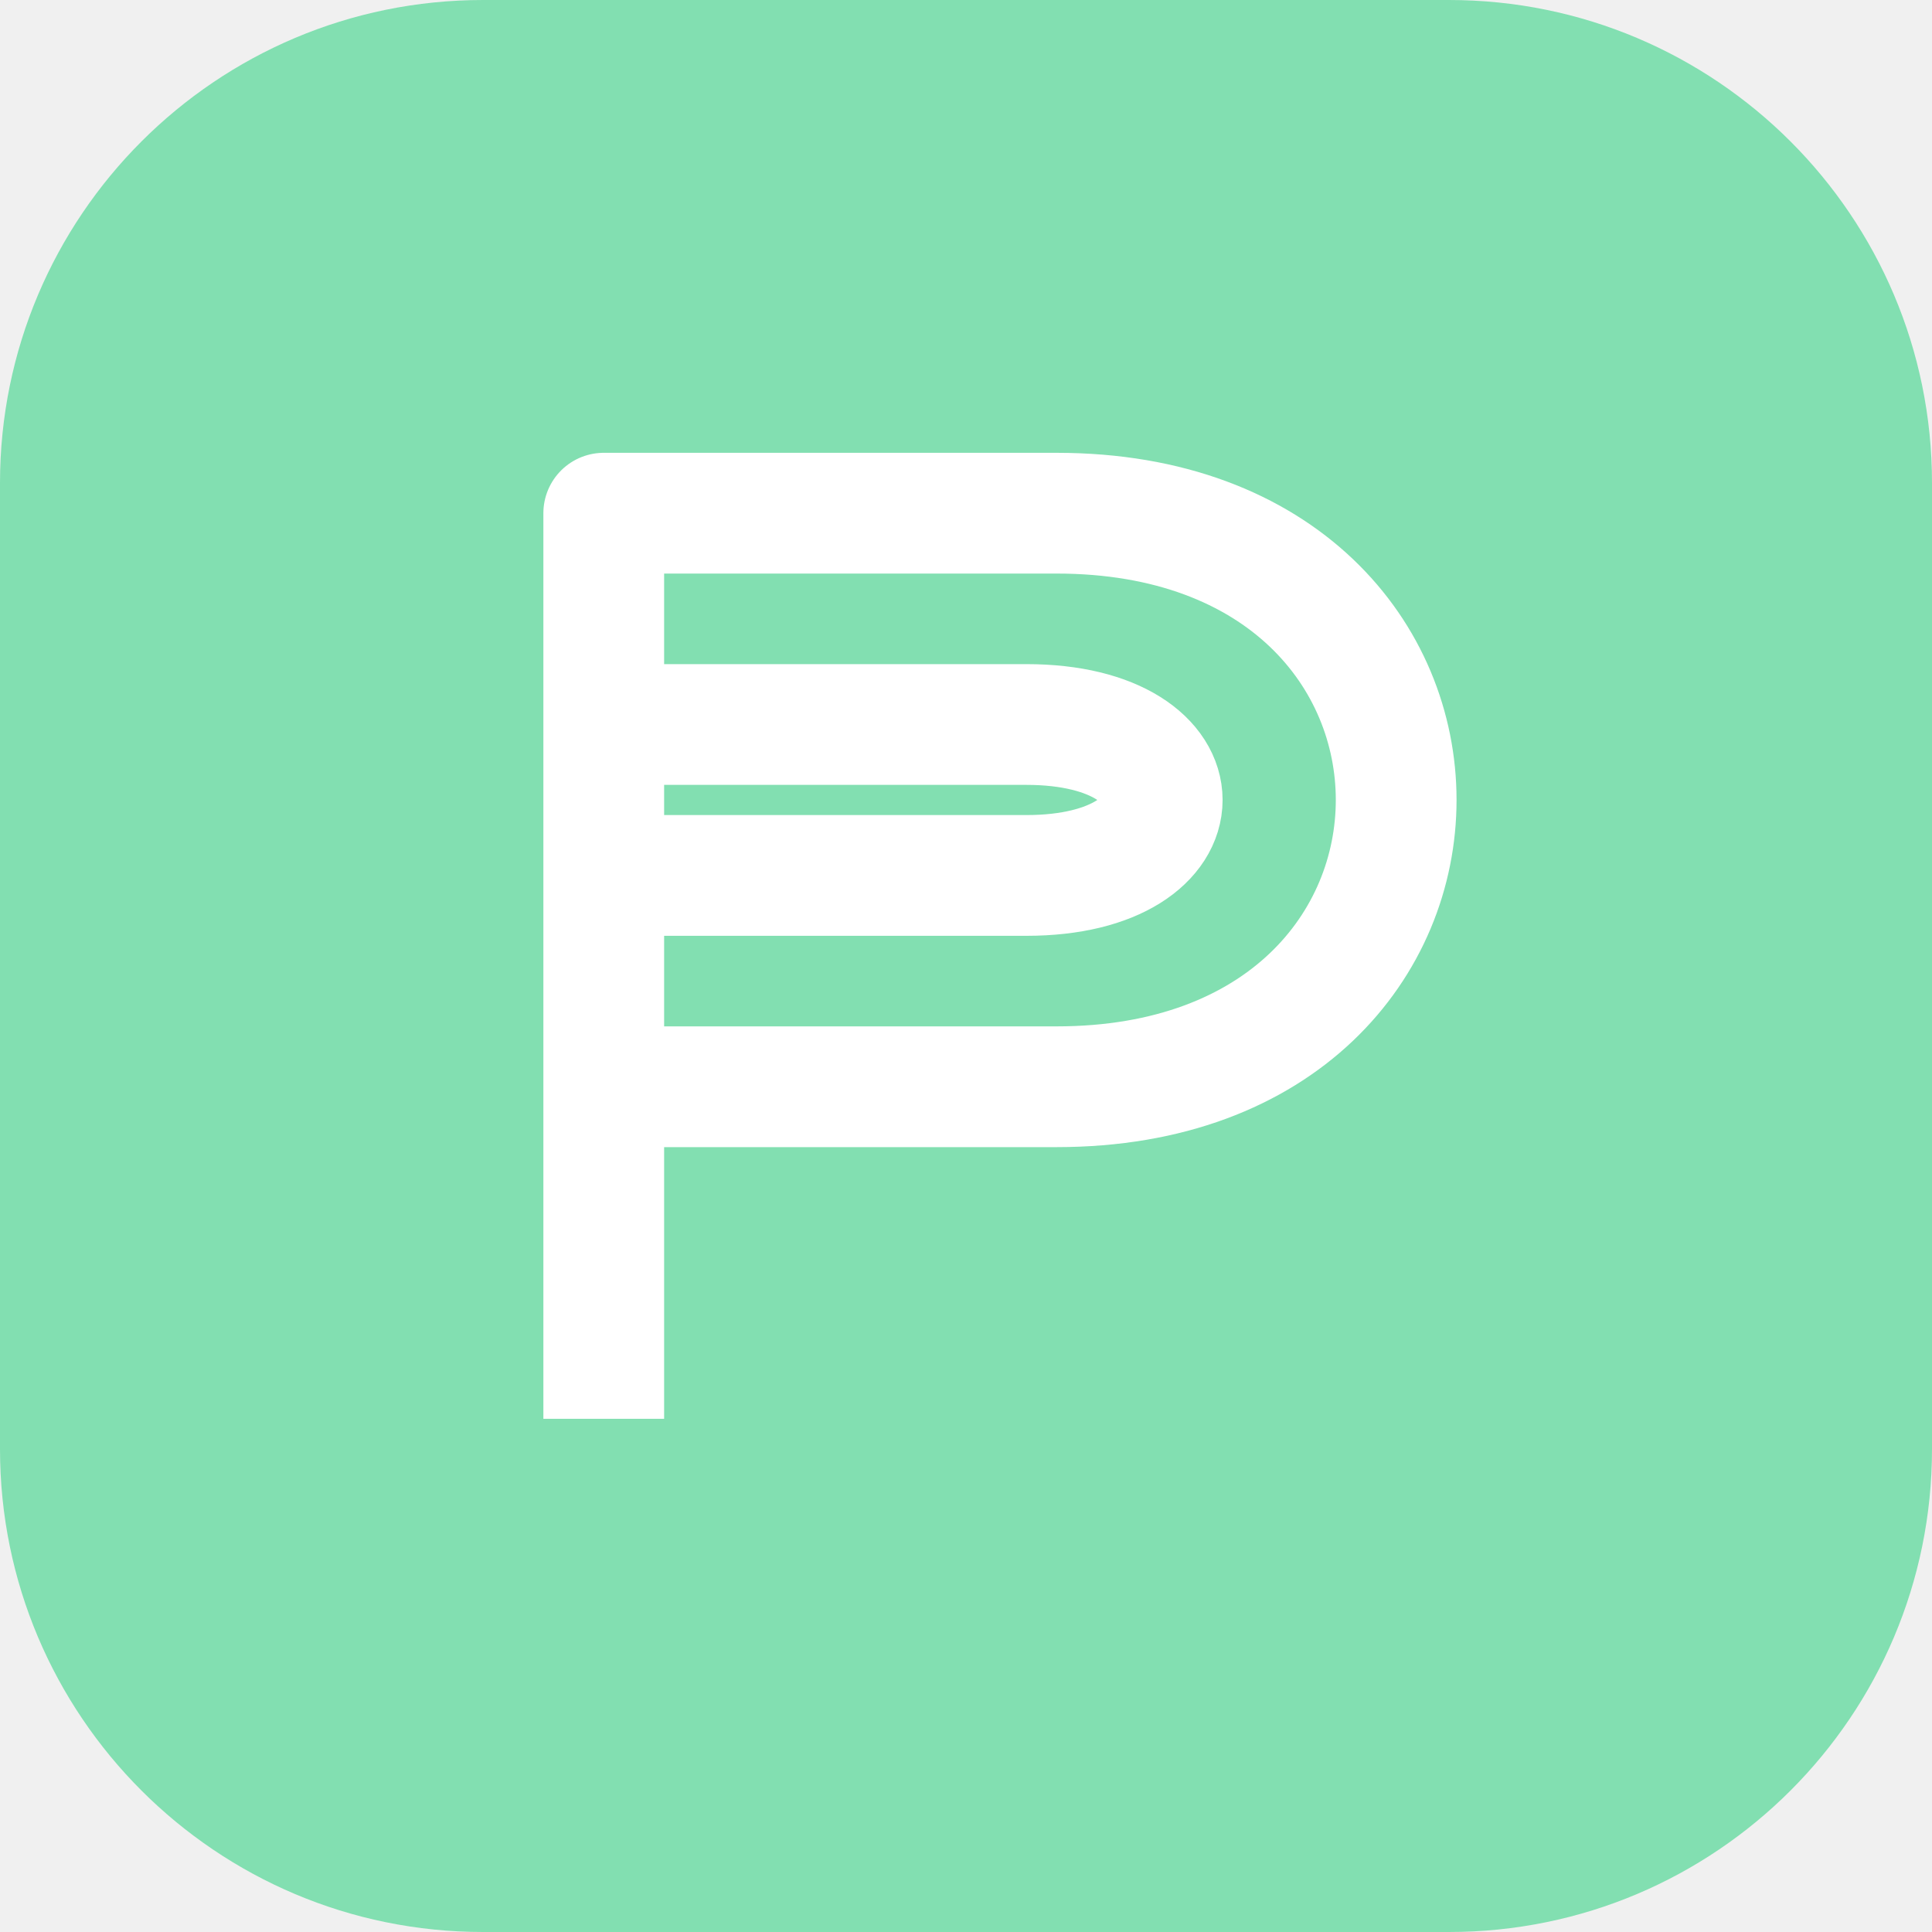
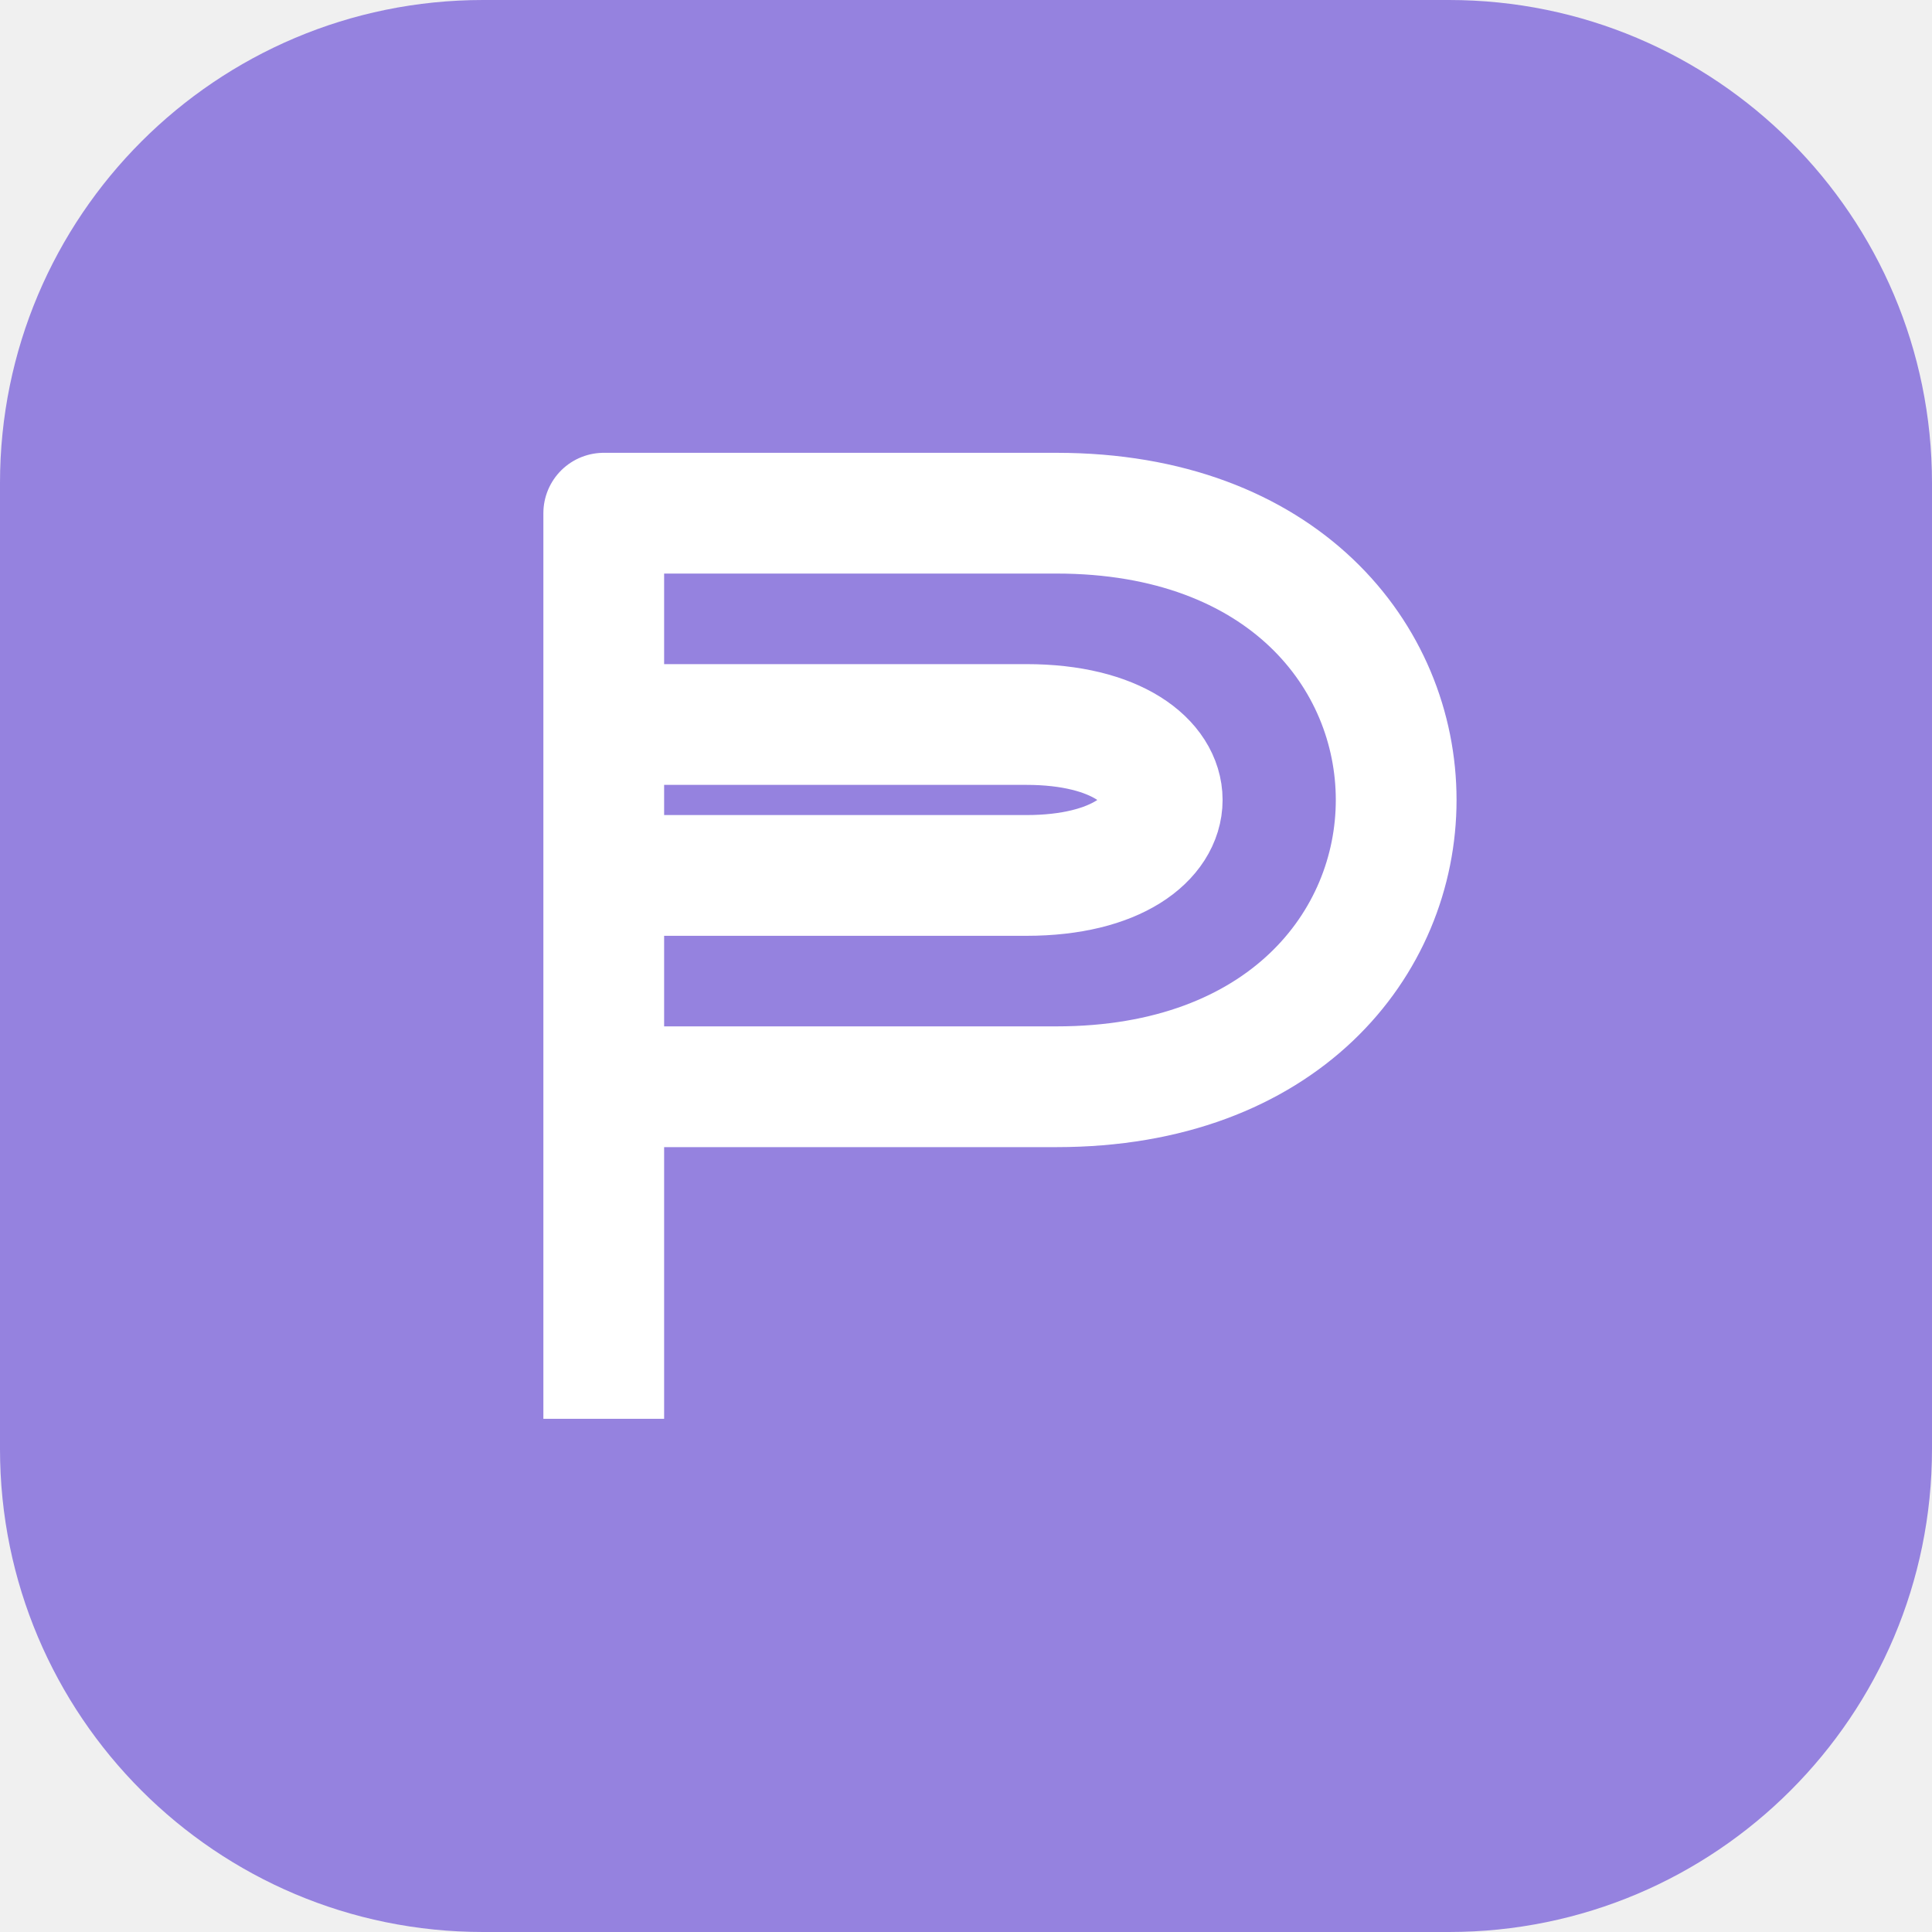
<svg xmlns="http://www.w3.org/2000/svg" viewBox="0 0 64 64">
-   <rect width="64" height="64" rx="16" fill="#82dfb1" />
+   <rect width="64" height="64" rx="16" fill="#9582df" />
  <path d="M20 47V17h15c15 0 15 19 0 19H20m0-12h14c6 0 6 5 0 5H20" fill="none" stroke="white" stroke-width="4" stroke-linejoin="round" />
</svg>
